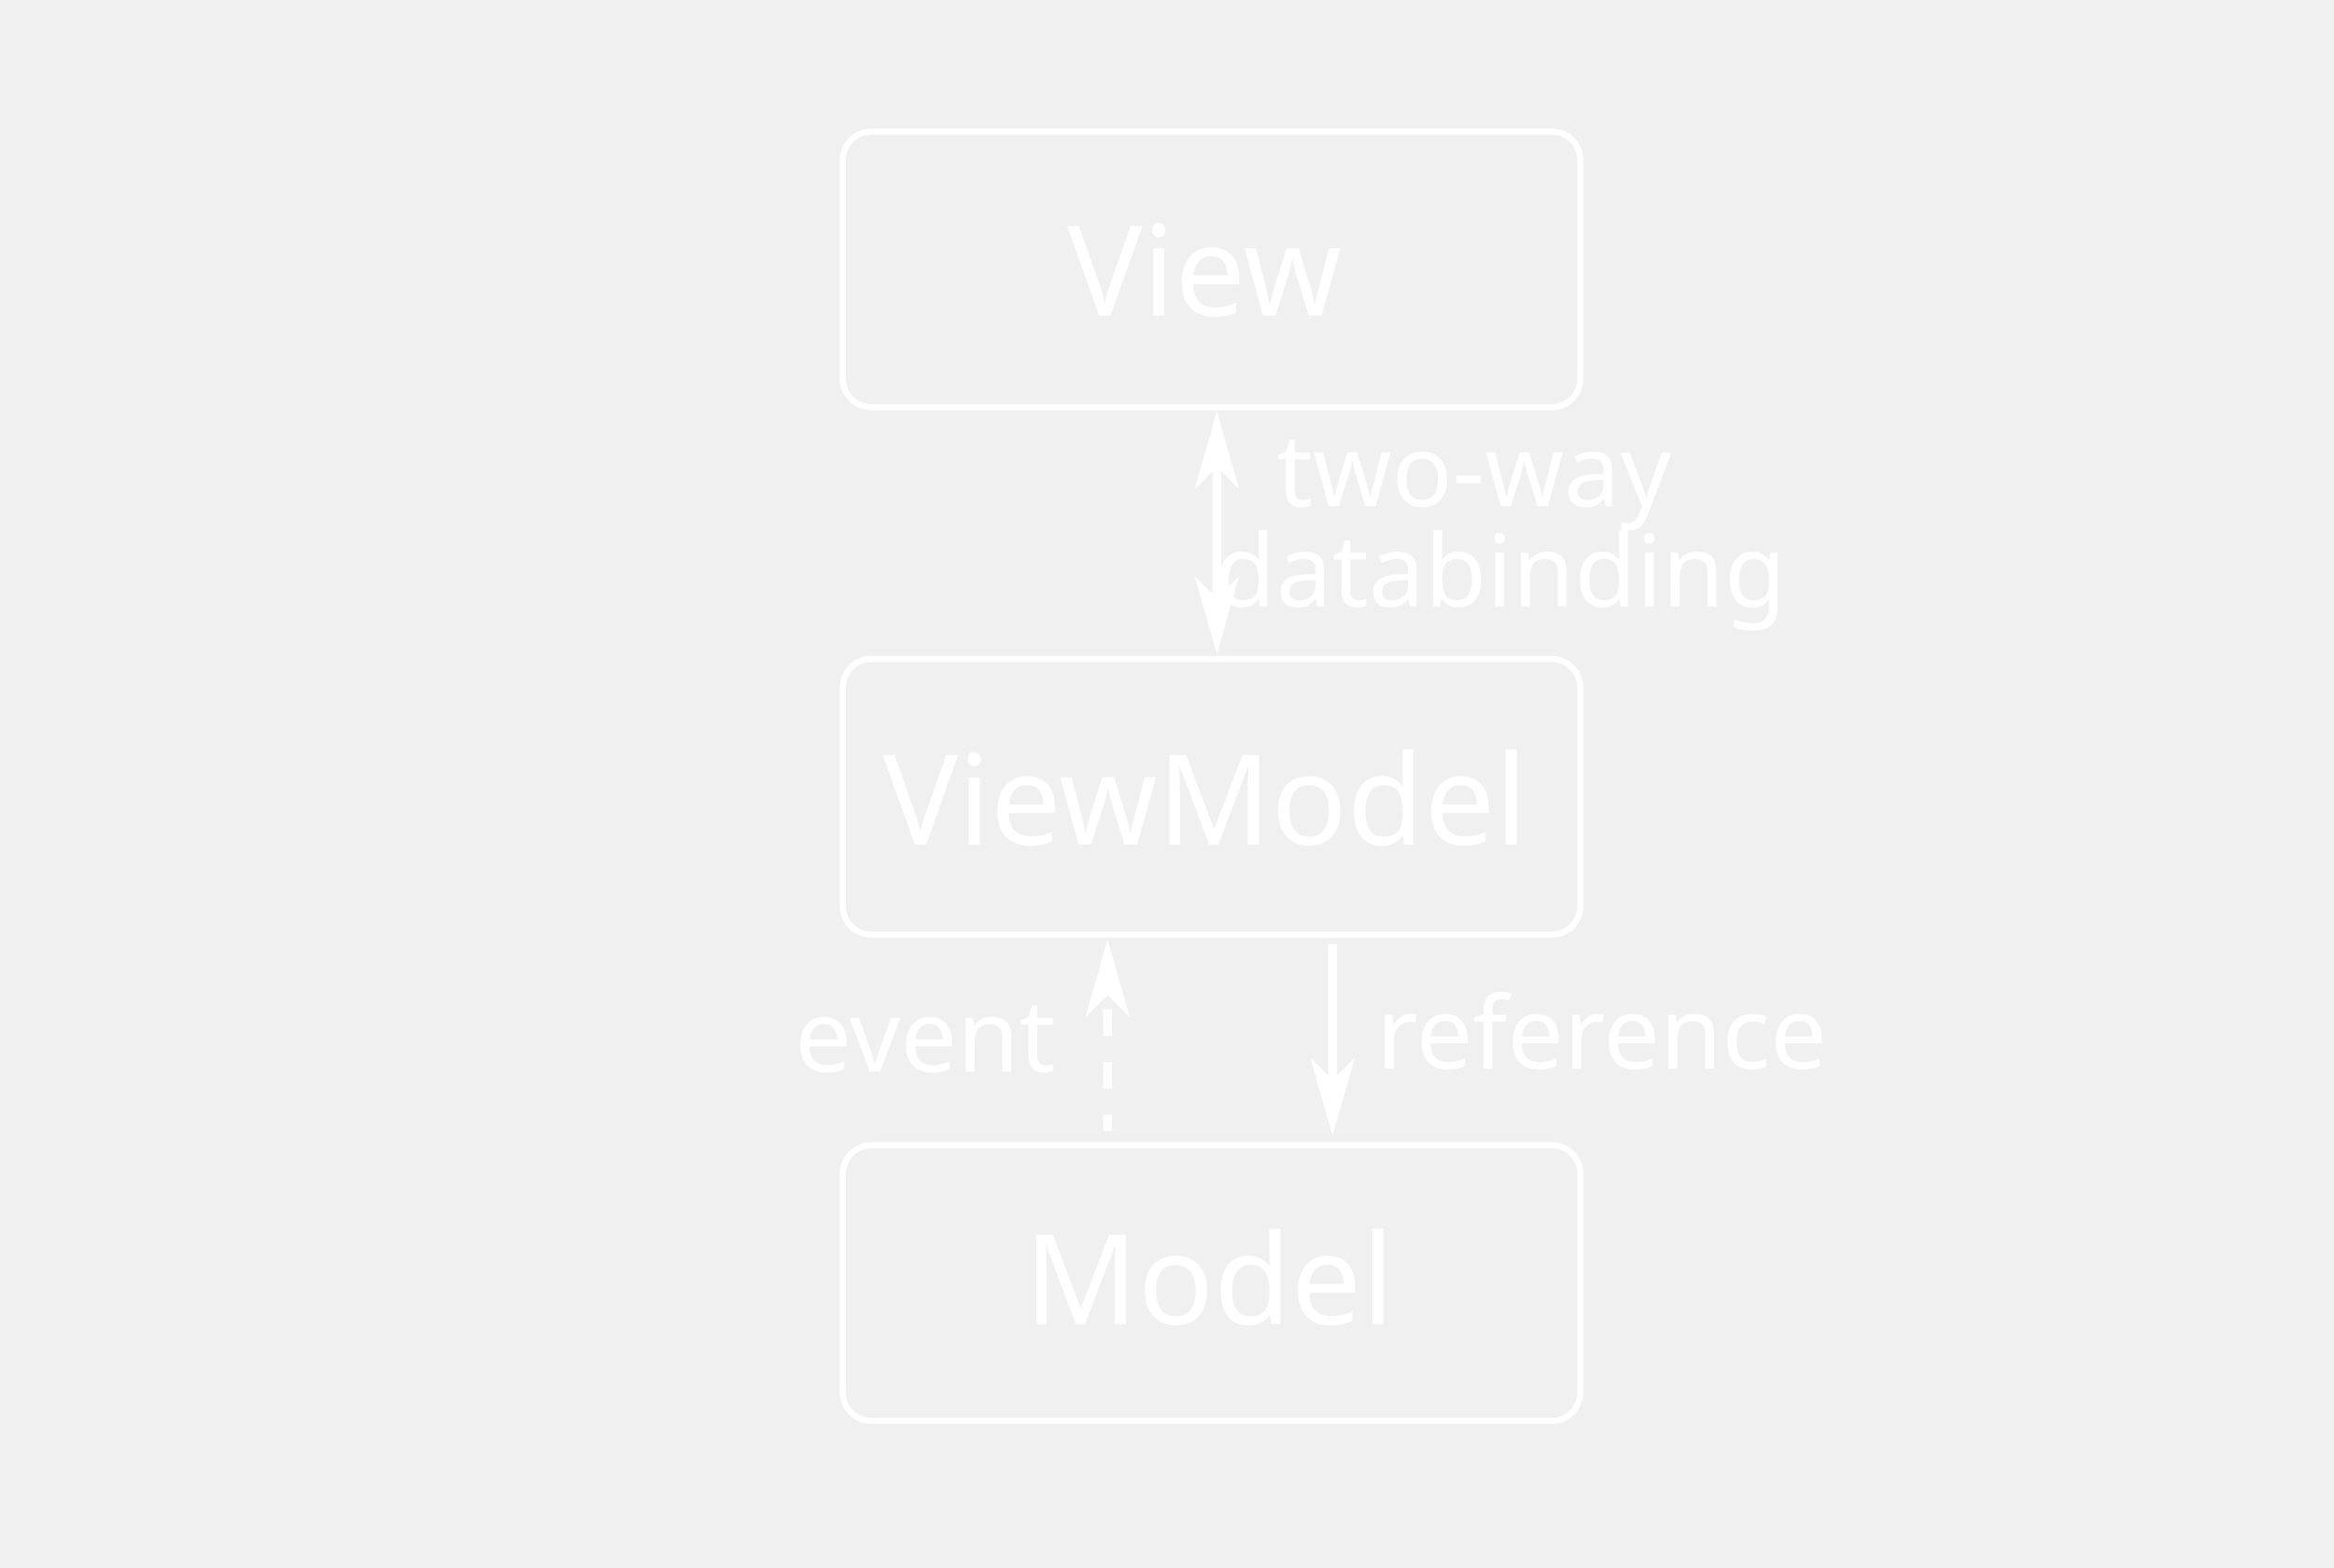
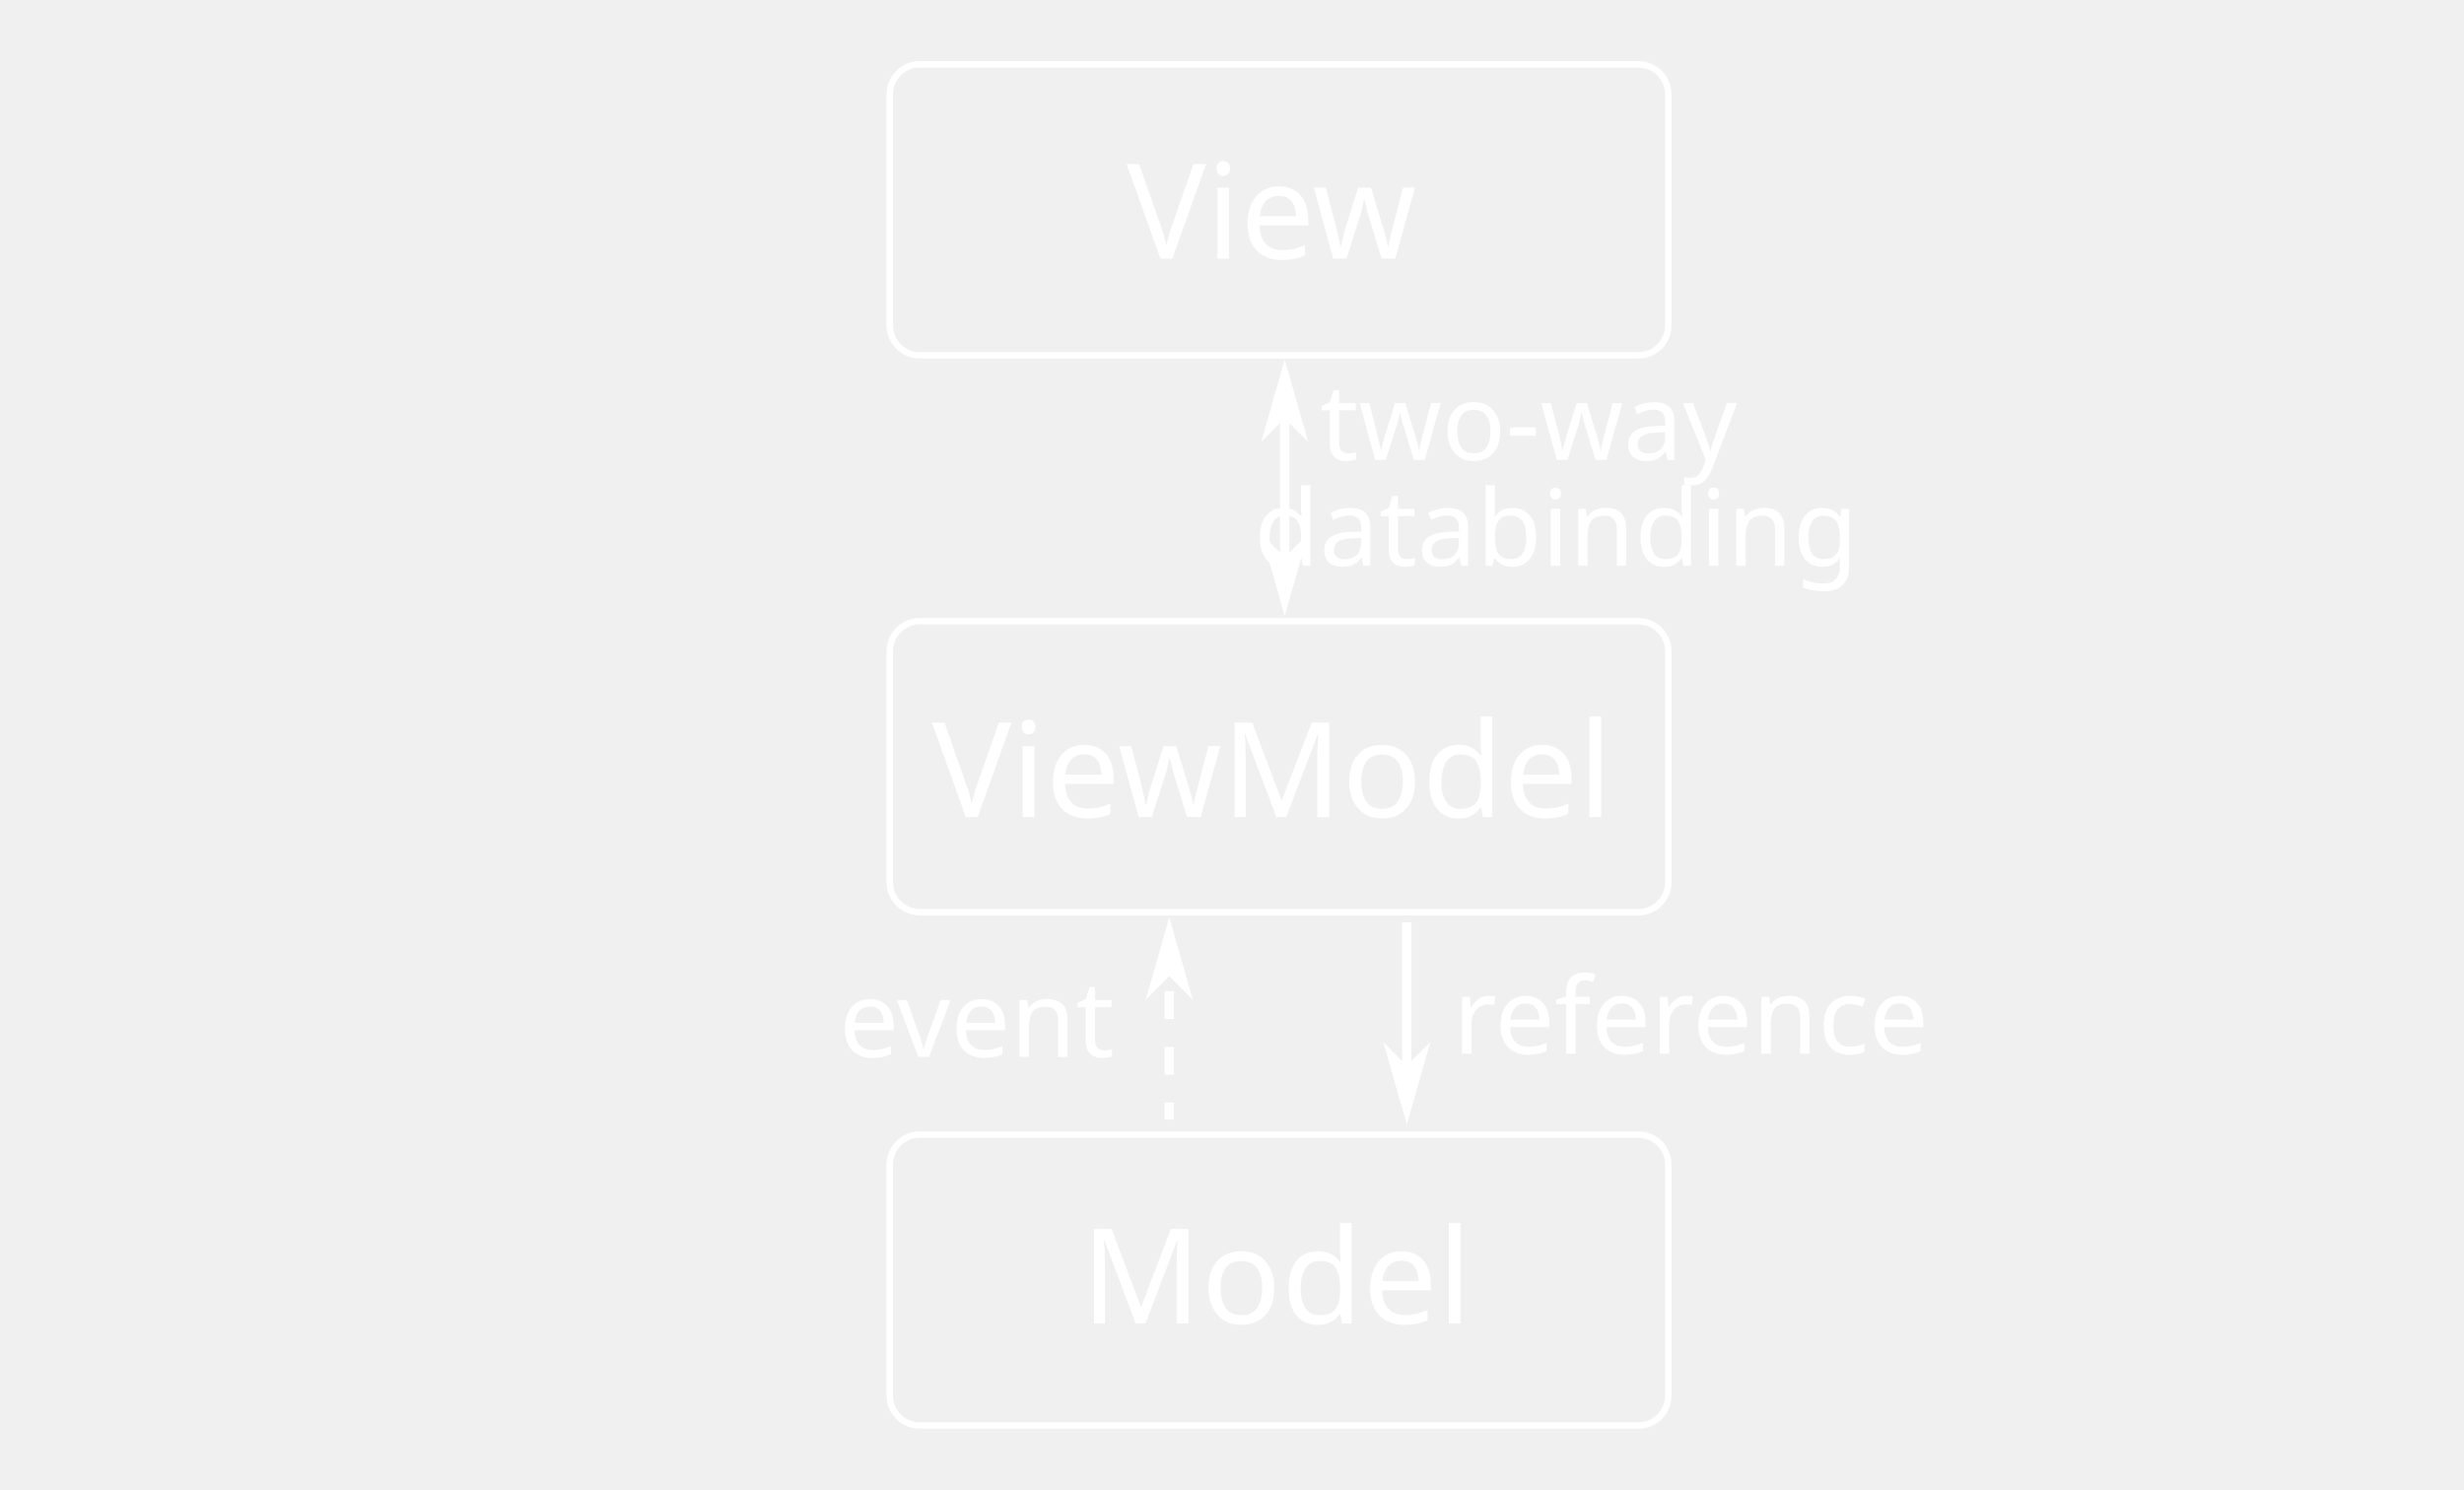
- <svg xmlns="http://www.w3.org/2000/svg" width="744.094" height="500" id="svg2" version="1.1">
+ <svg xmlns="http://www.w3.org/2000/svg" width="744.094" height="450" id="svg2" version="1.1">
  <defs id="defs4">
    <marker style="overflow:visible" id="Arrow1Mend" refX="0" refY="0" orient="auto">
      <path transform="matrix(-0.4,0,0,-0.4,-4,0)" style="fill-rule:evenodd;stroke:#000000;stroke-width:1pt" d="M 0,0 5,-5 -12.5,0 5,5 0,0 z" id="path3818" />
    </marker>
    <marker style="overflow:visible" id="Arrow1Mstart" refX="0" refY="0" orient="auto">
      <path transform="matrix(0.4,0,0,0.4,4,0)" style="fill-rule:evenodd;stroke:#000000;stroke-width:1pt" d="M 0,0 5,-5 -12.5,0 5,5 0,0 z" id="path3815" />
    </marker>
    <marker style="overflow:visible" id="Arrow1Lstart" refX="0" refY="0" orient="auto">
      <path transform="matrix(0.8,0,0,0.8,10,0)" style="fill-rule:evenodd;stroke:#000000;stroke-width:1pt" d="M 0,0 5,-5 -12.5,0 5,5 0,0 z" id="path3809" />
    </marker>
    <marker style="overflow:visible" id="Arrow1Mstart-5" refX="0" refY="0" orient="auto">
      <path transform="matrix(0.4,0,0,0.4,4,0)" style="fill-rule:evenodd;stroke:#000000;stroke-width:1pt" d="M 0,0 5,-5 -12.5,0 5,5 0,0 z" id="path3815-8" />
    </marker>
    <marker style="overflow:visible" id="Arrow1Mend-5" refX="0" refY="0" orient="auto">
      <path transform="matrix(-0.4,0,0,-0.4,-4,0)" style="fill-rule:evenodd;stroke:#000000;stroke-width:1pt" d="M 0,0 5,-5 -12.5,0 5,5 0,0 z" id="path3818-7" />
    </marker>
    <marker style="overflow:visible" id="Arrow1Mend-1" refX="0" refY="0" orient="auto">
      <path transform="matrix(-0.4,0,0,-0.4,-4,0)" style="fill-rule:evenodd;stroke:#000000;stroke-width:1pt" d="M 0,0 5,-5 -12.5,0 5,5 0,0 z" id="path3818-1" />
    </marker>
    <marker style="overflow:visible" id="Arrow1Mstart-5-3" refX="0" refY="0" orient="auto">
      <path transform="matrix(0.4,0,0,0.4,4,0)" style="fill-rule:evenodd;stroke:#000000;stroke-width:1pt" d="M 0,0 5,-5 -12.5,0 5,5 0,0 z" id="path3815-8-6" />
    </marker>
    <marker style="overflow:visible" id="Arrow1Mstart-2" refX="0" refY="0" orient="auto">
      <path transform="matrix(0.4,0,0,0.4,4,0)" style="fill-rule:evenodd;stroke:#000000;stroke-width:1pt" d="M 0,0 5,-5 -12.5,0 5,5 0,0 z" id="path3815-4" />
    </marker>
    <marker style="overflow:visible" id="marker5872" refX="0" refY="0" orient="auto">
      <path transform="matrix(-0.4,0,0,-0.4,-4,0)" style="fill-rule:evenodd;stroke:#000000;stroke-width:1pt" d="M 0,0 5,-5 -12.5,0 5,5 0,0 z" id="path5874" />
    </marker>
    <marker style="overflow:visible" id="Arrow1Mstartj" refX="0" refY="0" orient="auto">
      <path transform="matrix(0.4,0,0,0.4,4,0)" style="fill:#000000;fill-rule:evenodd;stroke:#000000;stroke-width:1pt" d="M 0,0 5,-5 -12.5,0 5,5 0,0 z" id="path5987" />
    </marker>
    <marker style="overflow:visible" id="Arrow1MendQ" refX="0" refY="0" orient="auto">
      <path transform="matrix(-0.4,0,0,-0.4,-4,0)" style="fill:#000000;fill-rule:evenodd;stroke:#000000;stroke-width:1pt" d="M 0,0 5,-5 -12.5,0 5,5 0,0 z" id="path5990" />
    </marker>
    <marker style="overflow:visible" id="Arrow1Mstartjt" refX="0" refY="0" orient="auto">
      <path transform="matrix(0.4,0,0,0.4,4,0)" style="fill:#ffffff;fill-rule:evenodd;stroke:#ffffff;stroke-width:1pt" d="M 0,0 5,-5 -12.5,0 5,5 0,0 z" id="path6130" />
    </marker>
    <marker style="overflow:visible" id="Arrow1MendQX" refX="0" refY="0" orient="auto">
      <path transform="matrix(-0.4,0,0,-0.4,-4,0)" style="fill:#ffffff;fill-rule:evenodd;stroke:#ffffff;stroke-width:1pt" d="M 0,0 5,-5 -12.5,0 5,5 0,0 z" id="path6133" />
    </marker>
    <marker style="overflow:visible" id="Arrow1Mstart-57" refX="0" refY="0" orient="auto">
      <path transform="matrix(0.4,0,0,0.4,4,0)" style="fill:#ffffff;fill-rule:evenodd;stroke:#ffffff;stroke-width:1pt" d="M 0,0 5,-5 -12.5,0 5,5 0,0 z" id="path6280" />
    </marker>
    <marker style="overflow:visible" id="Arrow1MendX" refX="0" refY="0" orient="auto">
      <path transform="matrix(-0.4,0,0,-0.4,-4,0)" style="fill:#ffffff;fill-rule:evenodd;stroke:#ffffff;stroke-width:1pt" d="M 0,0 5,-5 -12.5,0 5,5 0,0 z" id="path6283" />
    </marker>
    <marker style="overflow:visible" id="Arrow1Mendn" refX="0" refY="0" orient="auto">
      <path transform="matrix(-0.4,0,0,-0.4,-4,0)" style="fill:#ffffff;fill-rule:evenodd;stroke:#ffffff;stroke-width:1pt" d="M 0,0 5,-5 -12.5,0 5,5 0,0 z" id="path6286" />
    </marker>
    <marker style="overflow:visible" id="Arrow1Mstart-5L" refX="0" refY="0" orient="auto">
      <path transform="matrix(0.4,0,0,0.4,4,0)" style="fill:#ffffff;fill-rule:evenodd;stroke:#ffffff;stroke-width:1pt" d="M 0,0 5,-5 -12.5,0 5,5 0,0 z" id="path6289" />
    </marker>
    <marker style="overflow:visible" id="Arrow1Mstartz" refX="0" refY="0" orient="auto">
      <path transform="matrix(0.4,0,0,0.4,4,0)" style="fill:#ffffff;fill-rule:evenodd;stroke:#ffffff;stroke-width:1pt" d="M 0,0 5,-5 -12.5,0 5,5 0,0 z" id="path6292" />
    </marker>
    <marker style="overflow:visible" id="Arrow1MendP" refX="0" refY="0" orient="auto">
      <path transform="matrix(-0.4,0,0,-0.4,-4,0)" style="fill:#ffffff;fill-rule:evenodd;stroke:#ffffff;stroke-width:1pt" d="M 0,0 5,-5 -12.5,0 5,5 0,0 z" id="path6295" />
    </marker>
  </defs>
-   <g id="layer1" transform="translate(0,-552.3622)">
+   <g id="layer1" transform="translate(0,-602.3622)">
    <flowRoot style="font-size:40px;font-style:normal;font-weight:normal;line-height:125%;letter-spacing:0px;word-spacing:0px;fill:#000000;fill-opacity:1;stroke:none;font-family:Sans" id="flowRoot5956" xml:space="preserve">
      <flowRegion id="flowRegion5958">
        <rect y="932.154" x="176.777" height="59.599" width="474.772" id="rect5960" />
      </flowRegion>
      <flowPara id="flowPara5962" />
    </flowRoot>
-     <rect ry="9.035" y="917.579" x="268.702" height="87.883" width="235.099" id="rect2985-1" style="color:#000000;fill:none;fill-opacity:1;fill-rule:nonzero;stroke:#ffffff;stroke-width:1.953;marker:none;visibility:visible;display:inline;overflow:visible;enable-background:accumulate" />
-     <rect ry="9.035" y="762.52" x="268.702" height="87.883" width="235.099" id="rect2985" style="color:#000000;fill:none;fill-opacity:1;fill-rule:nonzero;stroke:#ffffff;stroke-width:1.953;marker:none;visibility:visible;display:inline;overflow:visible;enable-background:accumulate" />
-     <text id="text2987" y="974.652" x="326.482" style="font-size:40px;font-style:normal;font-variant:normal;font-weight:500;font-stretch:normal;text-indent:0;text-align:start;text-decoration:none;line-height:125%;letter-spacing:0px;word-spacing:0px;text-transform:none;direction:ltr;block-progression:tb;writing-mode:lr-tb;text-anchor:start;baseline-shift:baseline;color:#000000;fill:#ffffff;fill-opacity:1;fill-rule:nonzero;stroke:none;marker:none;visibility:visible;display:inline;overflow:visible;enable-background:accumulate;font-family:Ubuntu;-inkscape-font-specification:Ubuntu Medium" xml:space="preserve">
-       <tspan y="974.652" x="326.482" id="tspan2989">Model</tspan>
-     </text>
-     <text id="text2991" y="821.702" x="281.45" style="font-size:40px;font-style:normal;font-variant:normal;font-weight:500;font-stretch:normal;text-indent:0;text-align:start;text-decoration:none;line-height:125%;letter-spacing:0px;word-spacing:0px;text-transform:none;direction:ltr;block-progression:tb;writing-mode:lr-tb;text-anchor:start;baseline-shift:baseline;color:#000000;fill:#ffffff;fill-opacity:1;fill-rule:nonzero;stroke:none;marker:none;visibility:visible;display:inline;overflow:visible;enable-background:accumulate;font-family:Ubuntu;-inkscape-font-specification:Ubuntu Medium" xml:space="preserve">
-       <tspan y="821.702" x="281.45" id="tspan2993">ViewModel</tspan>
-     </text>
-     <rect ry="9.035" y="594.33" x="268.702" height="87.883" width="235.099" id="rect2985-1-4" style="color:#000000;fill:none;fill-opacity:1;fill-rule:nonzero;stroke:#ffffff;stroke-width:1.953;marker:none;visibility:visible;display:inline;overflow:visible;enable-background:accumulate" />
-     <text id="text2995" y="653.031" x="340.225" style="font-size:40px;font-style:normal;font-variant:normal;font-weight:500;font-stretch:normal;text-align:start;line-height:125%;letter-spacing:0px;word-spacing:0px;writing-mode:lr-tb;text-anchor:start;fill:#ffffff;fill-opacity:1;stroke:none;font-family:Ubuntu;-inkscape-font-specification:Ubuntu Medium" xml:space="preserve">
-       <tspan y="653.031" x="340.225" id="tspan2997">View</tspan>
-     </text>
-     <path id="path3035" d="m 387.96,689.032 0,66.418" style="fill:#ffffff;stroke:#ffffff;stroke-width:2.8;stroke-linecap:butt;stroke-linejoin:miter;stroke-miterlimit:4;stroke-opacity:1;stroke-dasharray:none;marker-start:url(#Arrow1Mstartjt);marker-mid:none;marker-end:url(#Arrow1MendQX)" />
-     <path style="fill:#ffffff;stroke:#ffffff;stroke-width:2.8;stroke-linecap:butt;stroke-linejoin:miter;stroke-miterlimit:4;stroke-opacity:1;stroke-dasharray:8.4, 8.4;stroke-dashoffset:0;marker-start:url(#Arrow1Mstart-5L);marker-mid:none;marker-end:none" d="m 353.11,857.475 0,55.558" id="path5025" />
-     <path id="path3035-9" d="m 424.831,853.434 0,55.558" style="fill:#ffffff;stroke:#ffffff;stroke-width:2.8;stroke-linecap:butt;stroke-linejoin:miter;stroke-miterlimit:4;stroke-opacity:1;stroke-dasharray:none;marker-start:none;marker-mid:none;marker-end:url(#Arrow1Mendn)" />
-     <text id="text5787" y="894.113" x="253.387" style="font-size:32.023px;font-style:normal;font-variant:normal;font-weight:500;font-stretch:normal;text-indent:0;text-align:start;text-decoration:none;line-height:125%;letter-spacing:0px;word-spacing:0px;text-transform:none;direction:ltr;block-progression:tb;writing-mode:lr-tb;text-anchor:start;baseline-shift:baseline;color:#000000;fill:#ffffff;fill-opacity:1;fill-rule:nonzero;stroke:none;marker:none;visibility:visible;display:inline;overflow:visible;enable-background:accumulate;font-family:Ubuntu;-inkscape-font-specification:Ubuntu Medium" xml:space="preserve">
-       <tspan y="894.113" x="253.387" id="tspan5789">event</tspan>
-     </text>
-     <text id="text5787-6" y="893.152" x="438.816" style="font-size:32.023px;font-style:normal;font-variant:normal;font-weight:500;font-stretch:normal;text-indent:0;text-align:start;text-decoration:none;line-height:125%;letter-spacing:0px;word-spacing:0px;text-transform:none;direction:ltr;block-progression:tb;writing-mode:lr-tb;text-anchor:start;baseline-shift:baseline;color:#000000;fill:#ffffff;fill-opacity:1;fill-rule:nonzero;stroke:none;marker:none;visibility:visible;display:inline;overflow:visible;enable-background:accumulate;font-family:Ubuntu;-inkscape-font-specification:Ubuntu Medium" xml:space="preserve">
-       <tspan y="893.152" x="438.816" id="tspan5789-7">reference</tspan>
-     </text>
-     <text id="text5812" y="713.824" x="499.057" style="font-size:32.023px;font-style:normal;font-variant:normal;font-weight:500;font-stretch:normal;text-indent:0;text-align:center;text-decoration:none;line-height:125%;letter-spacing:0px;word-spacing:0px;text-transform:none;direction:ltr;block-progression:tb;writing-mode:lr-tb;text-anchor:middle;baseline-shift:baseline;color:#000000;fill:#ffffff;fill-opacity:1;fill-rule:nonzero;stroke:none;marker:none;visibility:visible;display:inline;overflow:visible;enable-background:accumulate;font-family:Ubuntu;-inkscape-font-specification:Ubuntu Medium" xml:space="preserve">
-       <tspan y="713.824" x="499.057" id="tspan5814">two-way</tspan>
-       <tspan dy="-8.081" id="tspan5816" y="753.852" x="499.057">databinding</tspan>
-     </text>
+     <g id="g3043" transform="translate(0,27.46636)">
+       <rect style="color:#000000;fill:none;stroke:#ffffff;stroke-width:1.953;marker:none;visibility:visible;display:inline;overflow:visible;enable-background:accumulate" id="rect2985-1" width="235.099" height="87.883" x="268.702" y="917.579" ry="9.035" />
+       <rect style="color:#000000;fill:none;stroke:#ffffff;stroke-width:1.953;marker:none;visibility:visible;display:inline;overflow:visible;enable-background:accumulate" id="rect2985" width="235.099" height="87.883" x="268.702" y="762.52" ry="9.035" />
+       <text xml:space="preserve" style="font-size:40px;font-style:normal;font-variant:normal;font-weight:500;font-stretch:normal;text-indent:0;text-align:start;text-decoration:none;line-height:125%;letter-spacing:0px;word-spacing:0px;text-transform:none;direction:ltr;block-progression:tb;writing-mode:lr-tb;text-anchor:start;baseline-shift:baseline;color:#000000;fill:#ffffff;fill-opacity:1;fill-rule:nonzero;stroke:none;marker:none;visibility:visible;display:inline;overflow:visible;enable-background:accumulate;font-family:Ubuntu;-inkscape-font-specification:Ubuntu Medium" x="326.482" y="974.652" id="text2987">
+         <tspan id="tspan2989" x="326.482" y="974.652">Model</tspan>
+       </text>
+       <text xml:space="preserve" style="font-size:40px;font-style:normal;font-variant:normal;font-weight:500;font-stretch:normal;text-indent:0;text-align:start;text-decoration:none;line-height:125%;letter-spacing:0px;word-spacing:0px;text-transform:none;direction:ltr;block-progression:tb;writing-mode:lr-tb;text-anchor:start;baseline-shift:baseline;color:#000000;fill:#ffffff;fill-opacity:1;fill-rule:nonzero;stroke:none;marker:none;visibility:visible;display:inline;overflow:visible;enable-background:accumulate;font-family:Ubuntu;-inkscape-font-specification:Ubuntu Medium" x="281.45" y="821.702" id="text2991">
+         <tspan id="tspan2993" x="281.45" y="821.702">ViewModel</tspan>
+       </text>
+       <rect style="color:#000000;fill:none;stroke:#ffffff;stroke-width:1.953;marker:none;visibility:visible;display:inline;overflow:visible;enable-background:accumulate" id="rect2985-1-4" width="235.099" height="87.883" x="268.702" y="594.33" ry="9.035" />
+       <text xml:space="preserve" style="font-size:40px;font-style:normal;font-variant:normal;font-weight:500;font-stretch:normal;text-align:start;line-height:125%;letter-spacing:0px;word-spacing:0px;writing-mode:lr-tb;text-anchor:start;fill:#ffffff;fill-opacity:1;stroke:none;font-family:Ubuntu;-inkscape-font-specification:Ubuntu Medium" x="340.225" y="653.031" id="text2995">
+         <tspan id="tspan2997" x="340.225" y="653.031">View</tspan>
+       </text>
+       <path style="fill:#ffffff;stroke:#ffffff;stroke-width:2.8;stroke-linecap:butt;stroke-linejoin:miter;stroke-miterlimit:4;stroke-opacity:1;stroke-dasharray:none;marker-start:url(#Arrow1Mstartjt);marker-mid:none;marker-end:url(#Arrow1MendQX)" d="m 387.96,689.032 0,66.418" id="path3035" />
+       <path id="path5025" d="m 353.11,857.475 0,55.558" style="fill:#ffffff;stroke:#ffffff;stroke-width:2.8;stroke-linecap:butt;stroke-linejoin:miter;stroke-miterlimit:4;stroke-opacity:1;stroke-dasharray:8.4, 8.4;stroke-dashoffset:0;marker-start:url(#Arrow1Mstart-5L);marker-mid:none;marker-end:none" />
+       <path style="fill:#ffffff;stroke:#ffffff;stroke-width:2.8;stroke-linecap:butt;stroke-linejoin:miter;stroke-miterlimit:4;stroke-opacity:1;stroke-dasharray:none;marker-start:none;marker-mid:none;marker-end:url(#Arrow1Mendn)" d="m 424.831,853.434 0,55.558" id="path3035-9" />
+       <text xml:space="preserve" style="font-size:32.023px;font-style:normal;font-variant:normal;font-weight:500;font-stretch:normal;text-indent:0;text-align:start;text-decoration:none;line-height:125%;letter-spacing:0px;word-spacing:0px;text-transform:none;direction:ltr;block-progression:tb;writing-mode:lr-tb;text-anchor:start;baseline-shift:baseline;color:#000000;fill:#ffffff;fill-opacity:1;fill-rule:nonzero;stroke:none;marker:none;visibility:visible;display:inline;overflow:visible;enable-background:accumulate;font-family:Ubuntu;-inkscape-font-specification:Ubuntu Medium" x="253.387" y="894.113" id="text5787">
+         <tspan id="tspan5789" x="253.387" y="894.113">event</tspan>
+       </text>
+       <text xml:space="preserve" style="font-size:32.023px;font-style:normal;font-variant:normal;font-weight:500;font-stretch:normal;text-indent:0;text-align:start;text-decoration:none;line-height:125%;letter-spacing:0px;word-spacing:0px;text-transform:none;direction:ltr;block-progression:tb;writing-mode:lr-tb;text-anchor:start;baseline-shift:baseline;color:#000000;fill:#ffffff;fill-opacity:1;fill-rule:nonzero;stroke:none;marker:none;visibility:visible;display:inline;overflow:visible;enable-background:accumulate;font-family:Ubuntu;-inkscape-font-specification:Ubuntu Medium" x="438.816" y="893.152" id="text5787-6">
+         <tspan id="tspan5789-7" x="438.816" y="893.152">reference</tspan>
+       </text>
+       <text xml:space="preserve" style="font-size:32.023px;font-style:normal;font-variant:normal;font-weight:500;font-stretch:normal;text-indent:0;text-align:center;text-decoration:none;line-height:125%;letter-spacing:0px;word-spacing:0px;text-transform:none;direction:ltr;block-progression:tb;writing-mode:lr-tb;text-anchor:middle;baseline-shift:baseline;color:#000000;fill:#ffffff;fill-opacity:1;fill-rule:nonzero;stroke:none;marker:none;visibility:visible;display:inline;overflow:visible;enable-background:accumulate;font-family:Ubuntu;-inkscape-font-specification:Ubuntu Medium" x="499.057" y="713.824" id="text5812">
+         <tspan id="tspan5814" x="499.057" y="713.824">two-way</tspan>
+         <tspan x="499.057" y="753.852" id="tspan5816" dy="-8.081">databinding</tspan>
+       </text>
+     </g>
  </g>
</svg>
